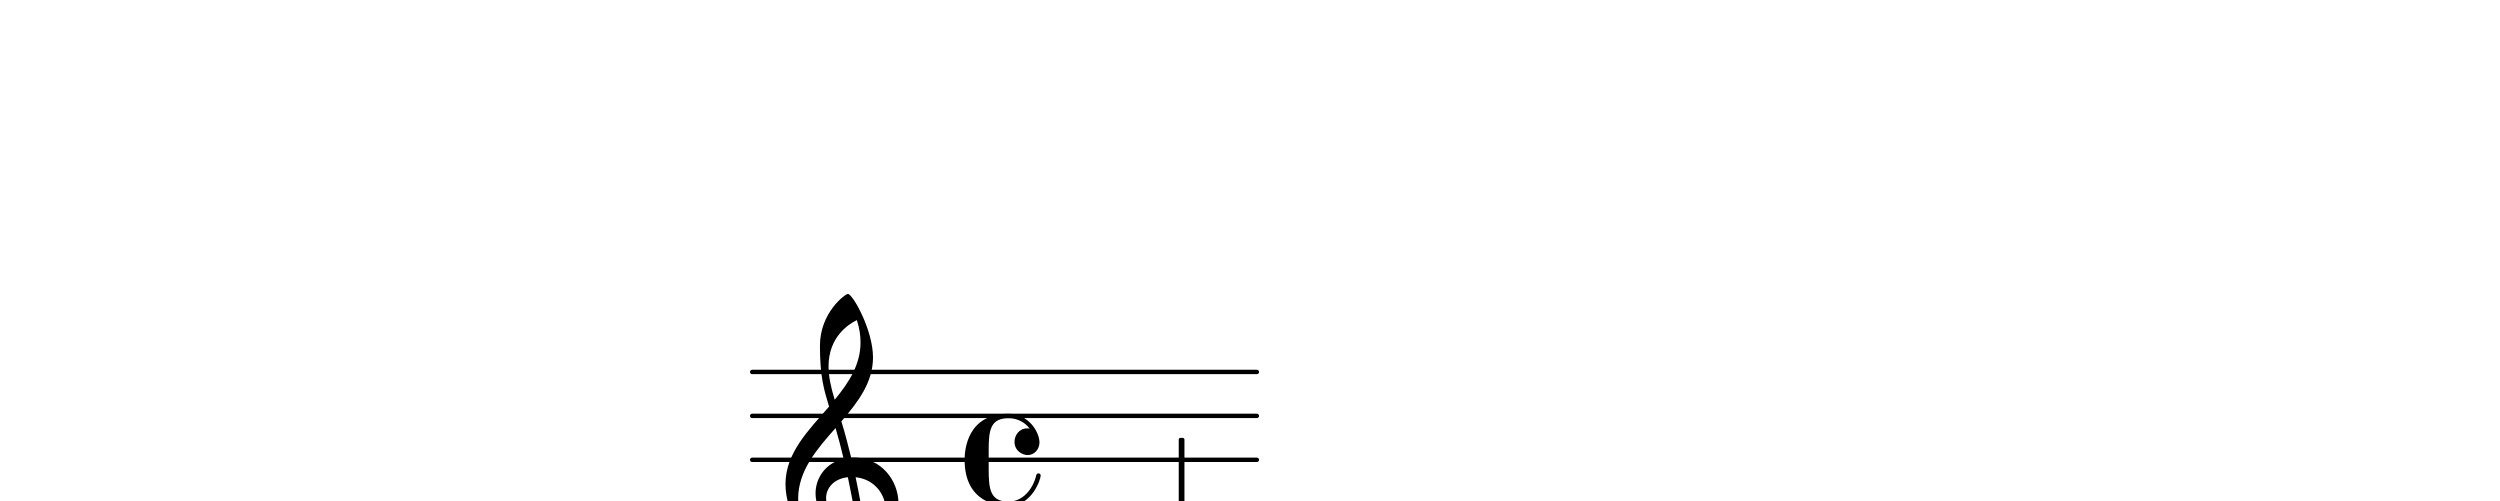
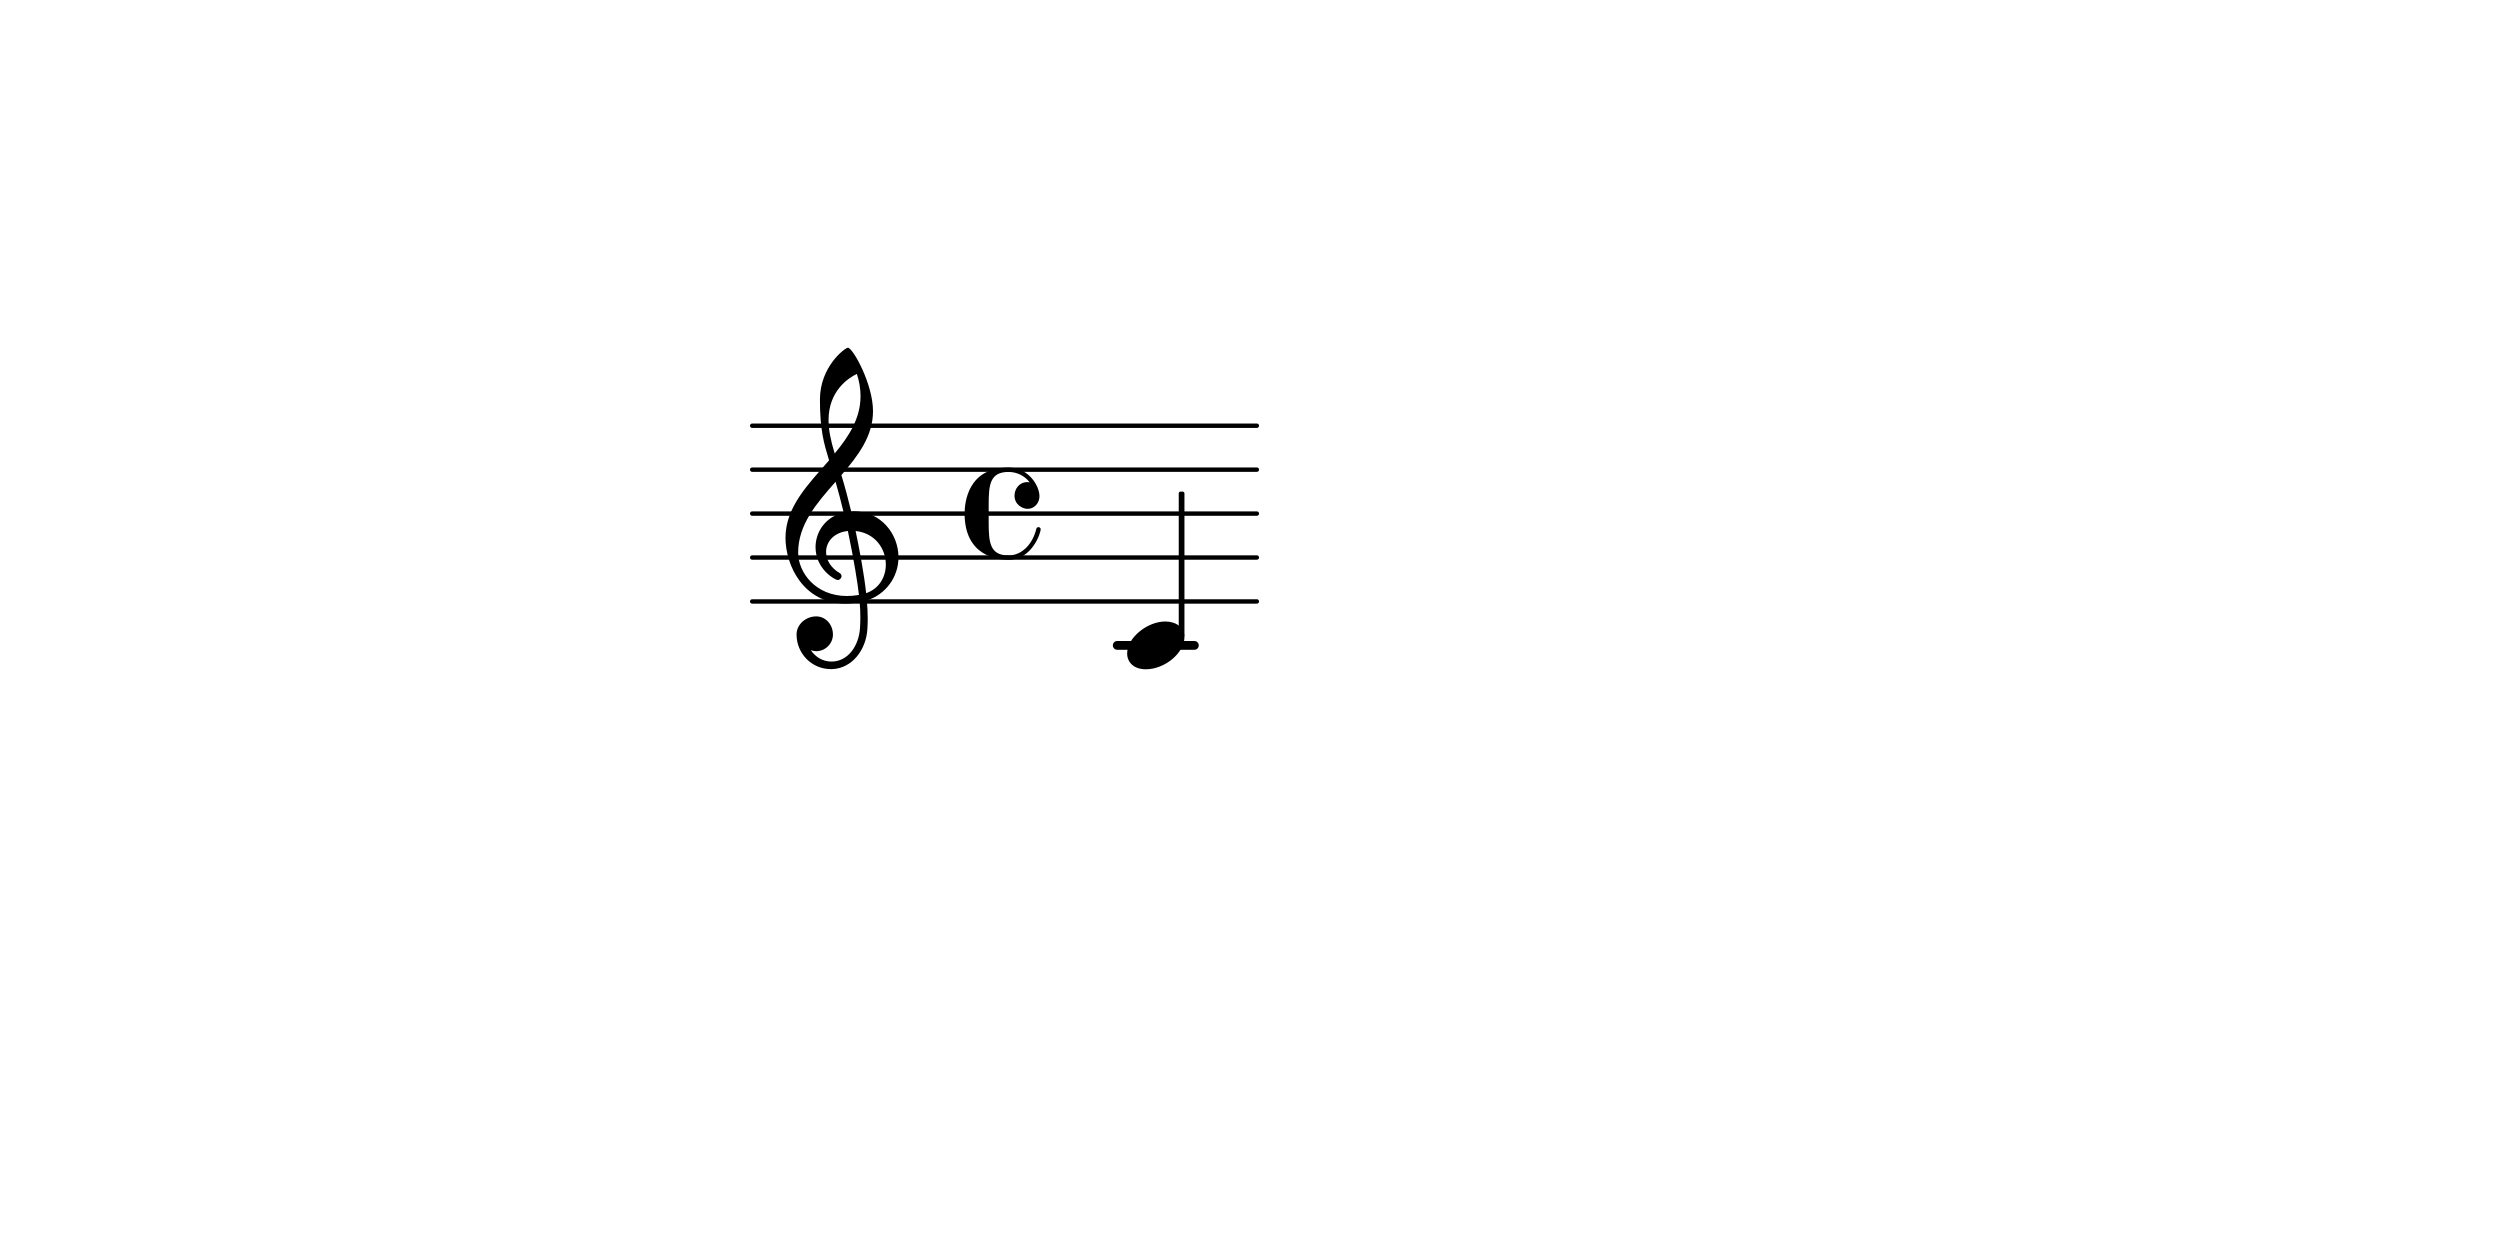
- <svg xmlns="http://www.w3.org/2000/svg" xmlns:xlink="http://www.w3.org/1999/xlink" version="1.2" width="100.00mm" height="20.00mm" viewBox="0 -0 56.906 11.381">
+ <svg xmlns="http://www.w3.org/2000/svg" xmlns:xlink="http://www.w3.org/1999/xlink" version="1.2" width="100.00mm" height="50.00mm" viewBox="0 -0 56.906 28.453">
  <style type="text/css">

tspan { white-space: pre; }

</style>
-   <g transform="translate(8.5358, 13.4666)">
+   <g transform="translate(8.5358, 14.6906)">
    <rect x="16.795" y="-0.1" width="1.956" height="0.2" ry="0.1" fill="currentColor" />
  </g>
-   <g transform="translate(17.0717, 12.4666)">
+   <g transform="translate(17.0717, 13.6906)">
    <line stroke-linejoin="round" stroke-linecap="round" stroke-width="0.1" stroke="currentColor" x1="0.05" y1="0" x2="11.537" y2="0" />
  </g>
-   <g transform="translate(17.0717, 11.4666)">
+   <g transform="translate(17.0717, 12.6906)">
    <line stroke-linejoin="round" stroke-linecap="round" stroke-width="0.1" stroke="currentColor" x1="0.05" y1="0" x2="11.537" y2="0" />
  </g>
-   <g transform="translate(17.0717, 10.4666)">
+   <g transform="translate(17.0717, 11.6906)">
    <line stroke-linejoin="round" stroke-linecap="round" stroke-width="0.1" stroke="currentColor" x1="0.05" y1="0" x2="11.537" y2="0" />
  </g>
-   <g transform="translate(17.0717, 9.4666)">
+   <g transform="translate(17.0717, 10.6906)">
    <line stroke-linejoin="round" stroke-linecap="round" stroke-width="0.1" stroke="currentColor" x1="0.05" y1="0" x2="11.537" y2="0" />
  </g>
-   <g transform="translate(17.0717, 8.4666)">
+   <g transform="translate(17.0717, 9.6906)">
    <line stroke-linejoin="round" stroke-linecap="round" stroke-width="0.1" stroke="currentColor" x1="0.05" y1="0" x2="11.537" y2="0" />
  </g>
-   <a style="color:inherit;" xlink:href="textedit:///Users/zztt/projects/26-musiki/framework/public/lily/91621c8e3ce1025e3bc6f2488d8c7397.ly:9:21:22">
-     <g transform="translate(25.6567, 13.4666)">
+   <a style="color:inherit;" xlink:href="textedit:///Users/zztt/projects/26-musiki/framework/public/lily/943a60a3cdfe6e8a70dca4ff4f09590d.ly:10:21:22">
+     <g transform="translate(25.6567, 14.6906)">
      <path transform="scale(0.004, -0.004)" d="M0 -46c0 91 116 182 217 182c63 0 109 -35 109 -90c0 -87 -110 -182 -220 -182c-67 0 -106 39 -106 90z" fill="currentColor" />
    </g>
  </a>
-   <g transform="translate(17.8717, 11.4666)">
+   <g transform="translate(17.8717, 12.6906)">
    <path transform="scale(0.004, -0.004)" d="M266 -635h-6c-108 0 -195 88 -195 197c0 58 53 103 112 103c54 0 95 -47 95 -103c0 -52 -43 -95 -95 -95c-11 0 -21 2 -31 6c26 -39 68 -65 117 -65h4zM401 151c19 -89 48 -242 60 -354c76 27 112 94 112 163c0 89 -60 179 -172 191zM74 28c0 -112 98 -247 278 -247 c21 0 44 2 68 6c-7 64 -29 203 -63 364c-79 -8 -124 -61 -124 -119c0 -44 25 -91 81 -123c5 -5 7 -10 7 -15c0 -11 -10 -22 -22 -22c-15 0 -126 62 -126 187c0 88 58 174 160 197c-14 58 -29 117 -46 175c-107 -121 -213 -243 -213 -403zM357 1194c28 0 143 -206 143 -361 c0 -143 -86 -255 -180 -364c21 -68 39 -138 56 -207c5 0 10 1 14 1c155 0 255 -129 255 -262c0 -113 -74 -212 -180 -245c3 -35 5 -70 5 -105c0 -19 -1 -39 -2 -58c-7 -119 -88 -225 -202 -228l1 43c93 2 153 92 159 191c1 18 2 37 2 55c0 31 -1 61 -4 92 c-28 -5 -55 -8 -80 -8c-239 0 -342 217 -342 374c0 177 131 306 248 441c-29 96 -52 170 -52 346c0 189 144 295 159 295zM247 782c0 -55 12 -115 35 -190c83 100 147 202 147 326c0 40 -6 82 -21 127c-49 -24 -161 -97 -161 -263z" fill="currentColor" />
  </g>
-   <g transform="translate(21.9567, 10.4666)">
+   <g transform="translate(21.9567, 11.6906)">
    <path transform="scale(0.004, -0.004)" d="M433 -89c0 -22 -50 -174 -183 -174c-59 0 -250 19 -250 263c0 62 18 262 250 262c116 0 176 -106 176 -163c0 -40 -30 -72 -67 -72c-31 0 -75 25 -75 75c0 38 27 77 72 77c4 0 9 0 14 -1c-28 37 -72 59 -120 59c-106 0 -113 -73 -113 -186v-51v-51 c0 -113 7 -187 113 -187c80 0 139 70 158 151c2 7 7 10 12 10c6 0 13 -4 13 -12z" fill="currentColor" />
  </g>
-   <g transform="translate(26.8959, 10.4666)">
+   <g transform="translate(26.8959, 11.6906)">
    <rect x="-0.065" y="-0.5" width="0.13" height="3.314" ry="0.04" fill="currentColor" />
  </g>
</svg>
